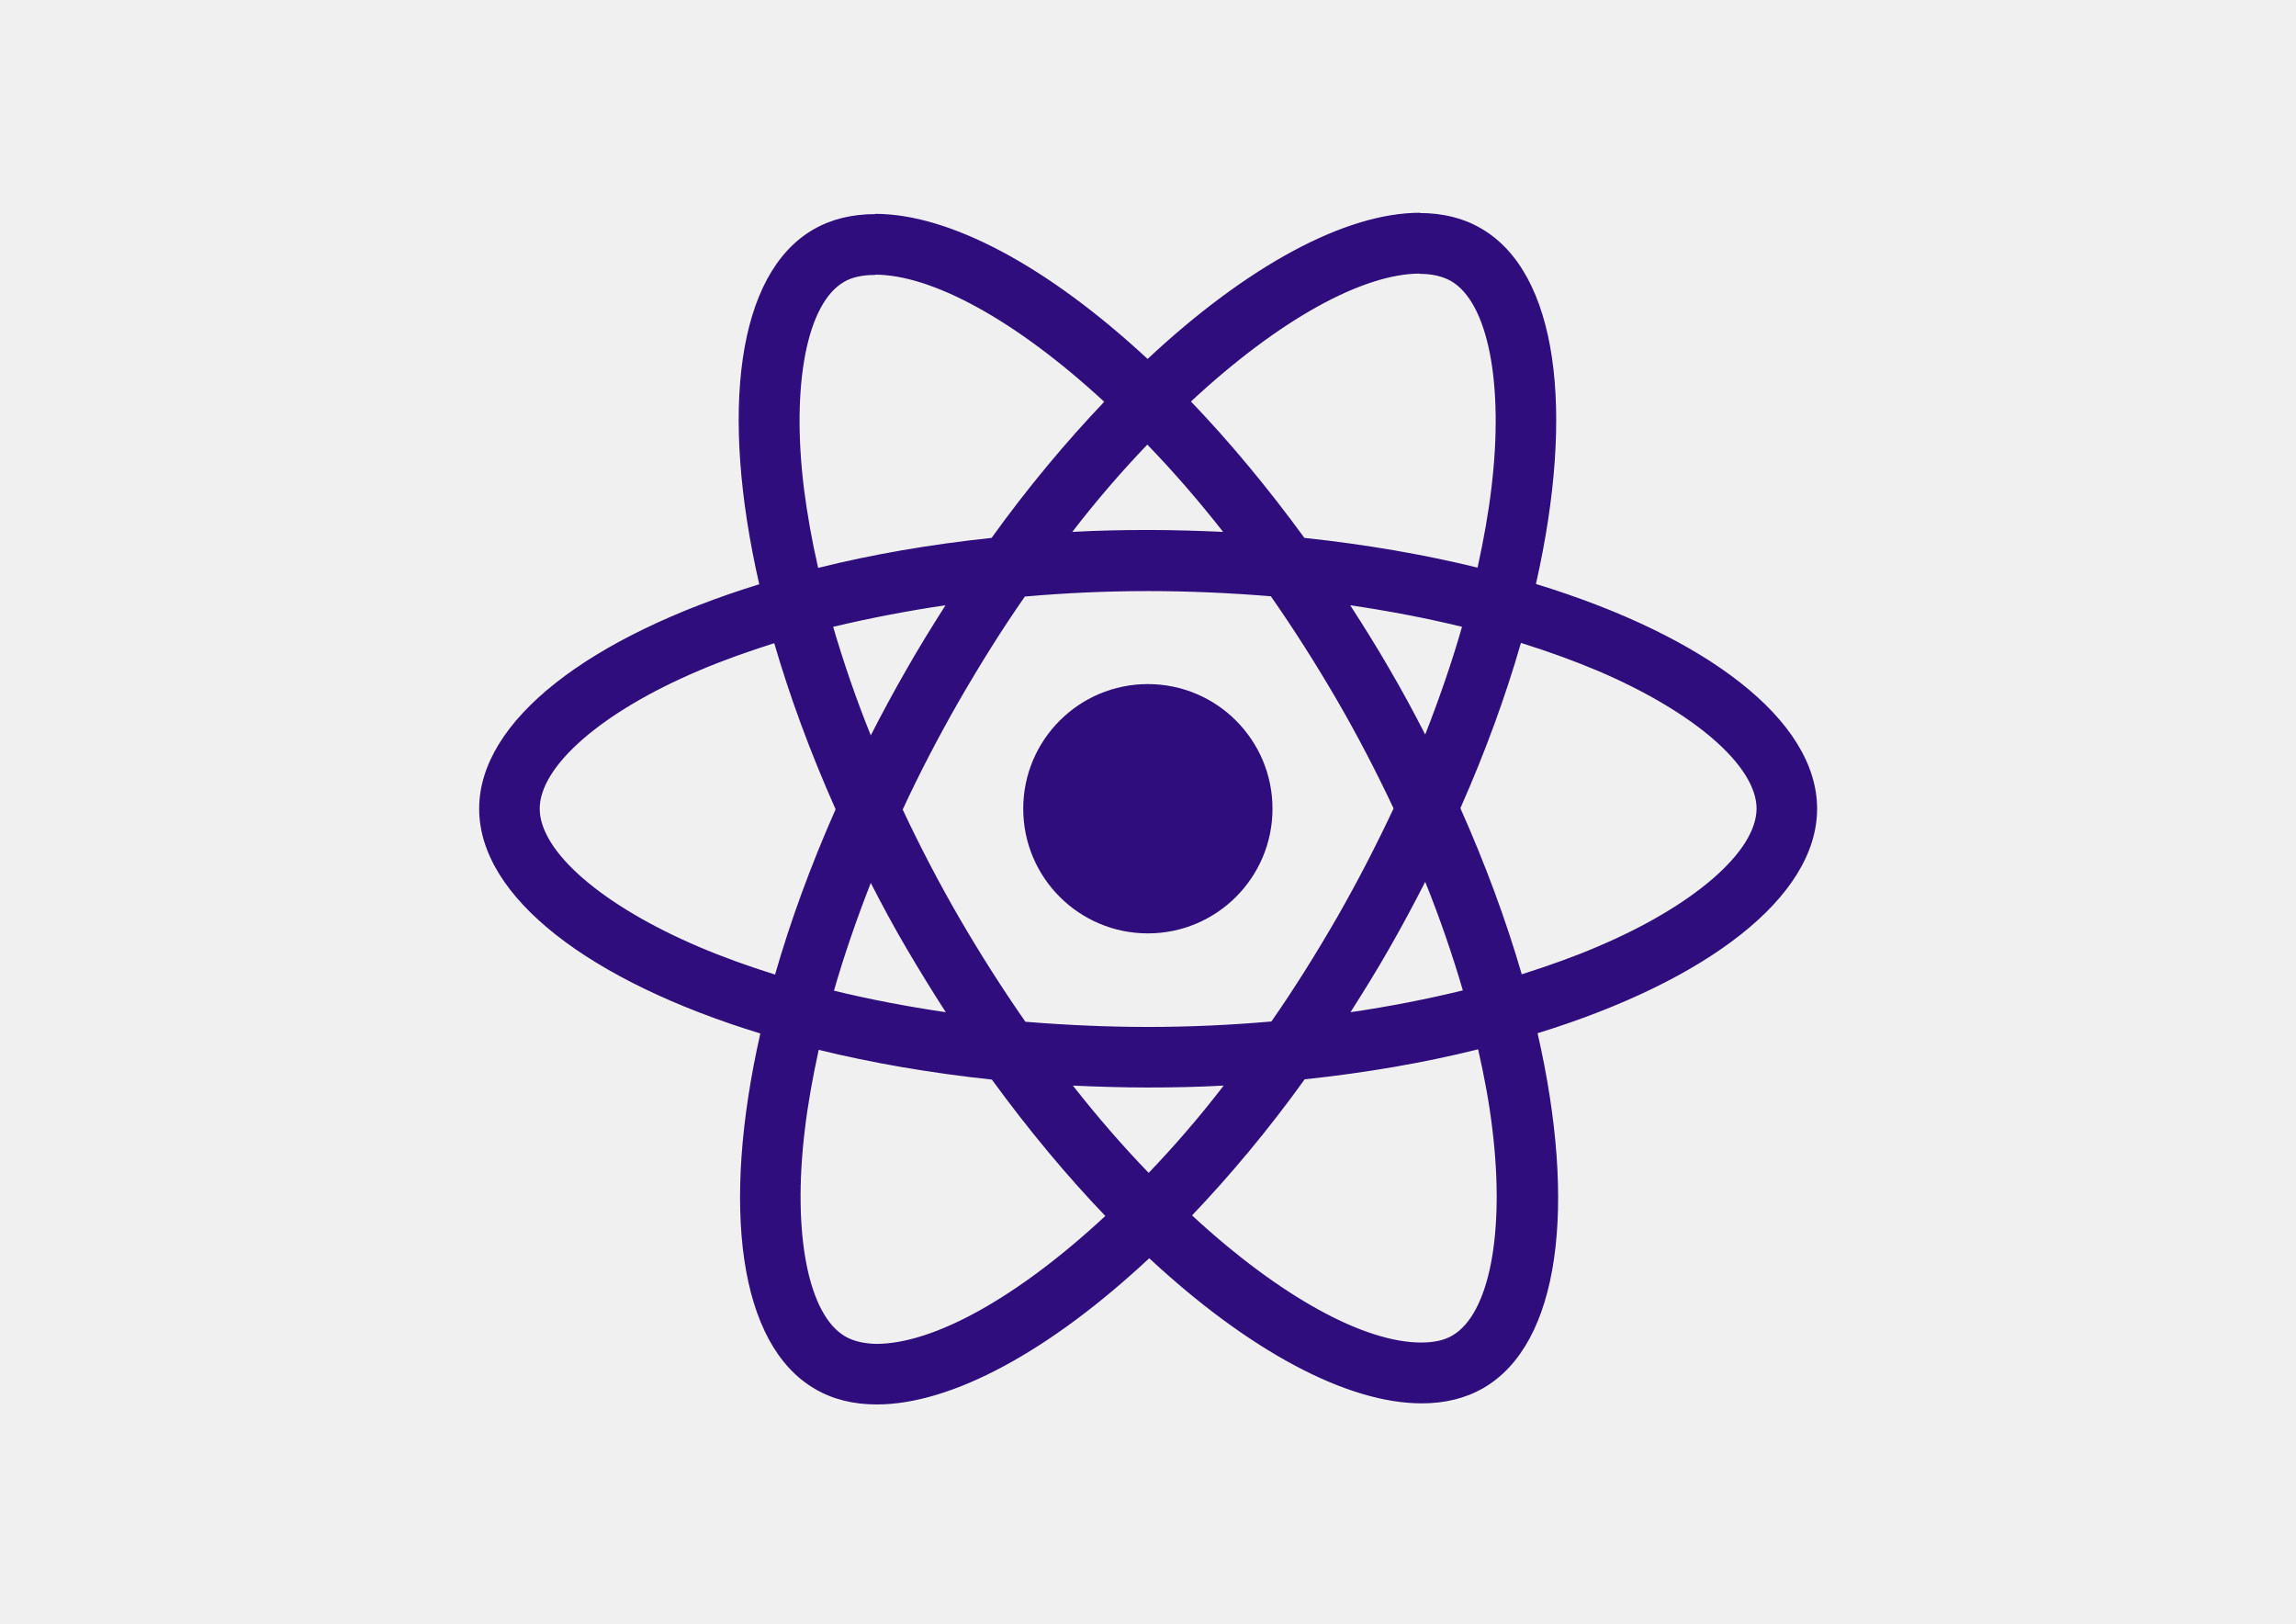
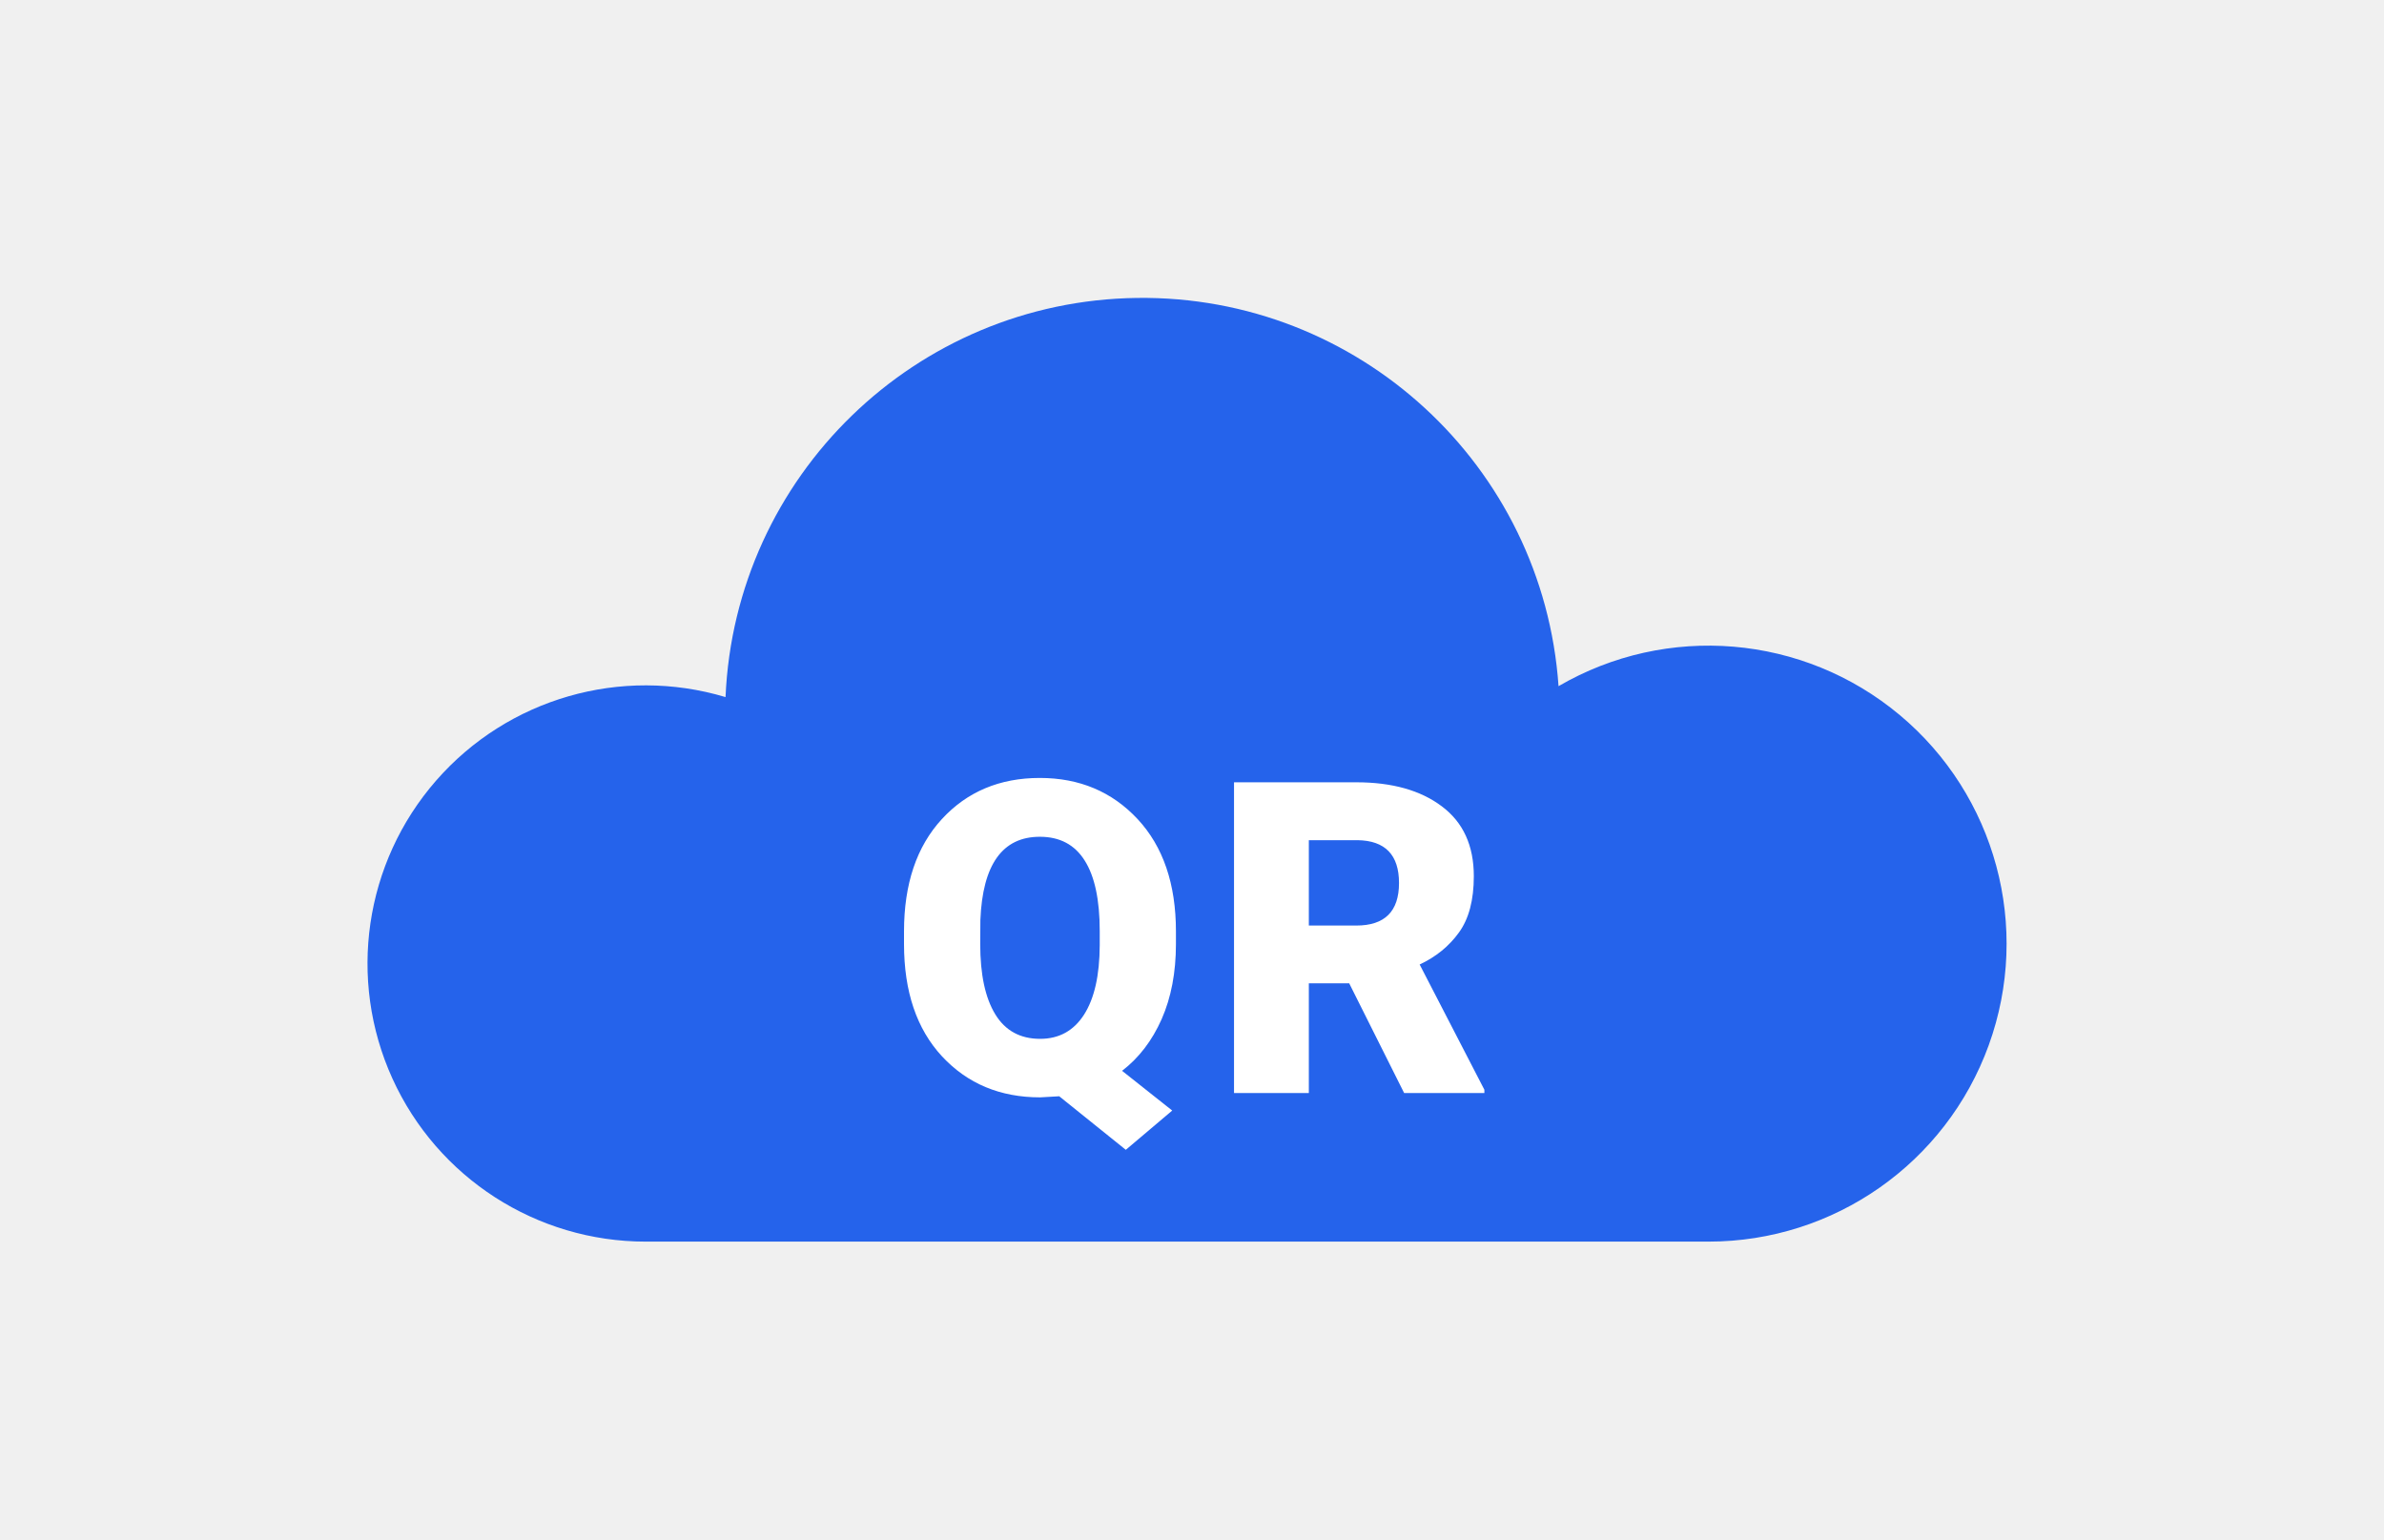
- <svg xmlns="http://www.w3.org/2000/svg" viewBox="0 0 841.9 595.3">
-   <g fill="#2f0d7d">
-     <path d="M666.3 296.5c0-32.5-40.7-63.3-103.1-82.4 14.4-63.6 8-114.2-20.2-130.4-6.5-3.8-14.1-5.6-22.4-5.6v22.3c4.6 0 8.3.9 11.4 2.6 13.6 7.8 19.5 37.5 14.9 75.7-1.1 9.4-2.9 19.3-5.1 29.4-19.6-4.8-41-8.5-63.5-10.9-13.5-18.5-27.5-35.3-41.6-50 32.6-30.3 63.2-46.9 84-46.9V78c-27.5 0-63.5 19.6-99.9 53.6-36.4-33.8-72.4-53.2-99.9-53.2v22.3c20.7 0 51.4 16.5 84 46.6-14 14.7-28 31.4-41.3 49.9-22.6 2.4-44 6.1-63.6 11-2.3-10-4-19.7-5.2-29-4.7-38.2 1.1-67.9 14.6-75.8 3-1.8 6.9-2.6 11.5-2.6V78.5c-8.4 0-16 1.8-22.6 5.6-28.1 16.2-34.4 66.7-19.9 130.1-62.2 19.2-102.7 49.9-102.7 82.3 0 32.5 40.7 63.3 103.1 82.4-14.4 63.6-8 114.2 20.2 130.4 6.5 3.8 14.1 5.6 22.5 5.6 27.5 0 63.5-19.6 99.9-53.6 36.4 33.8 72.4 53.2 99.9 53.2 8.4 0 16-1.8 22.6-5.6 28.1-16.2 34.4-66.7 19.9-130.1 62-19.1 102.5-49.9 102.5-82.3zm-130.2-66.7c-3.7 12.9-8.3 26.2-13.5 39.5-4.1-8-8.4-16-13.1-24-4.6-8-9.5-15.8-14.4-23.4 14.2 2.1 27.9 4.7 41 7.9zm-45.8 106.5c-7.8 13.5-15.8 26.3-24.1 38.2-14.9 1.3-30 2-45.2 2-15.1 0-30.2-.7-45-1.9-8.3-11.9-16.4-24.6-24.2-38-7.6-13.1-14.5-26.4-20.8-39.8 6.2-13.4 13.2-26.8 20.7-39.9 7.8-13.5 15.8-26.3 24.1-38.2 14.9-1.3 30-2 45.2-2 15.1 0 30.2.7 45 1.9 8.3 11.9 16.4 24.6 24.2 38 7.6 13.1 14.5 26.4 20.8 39.8-6.3 13.4-13.2 26.8-20.7 39.9zm32.3-13c5.4 13.4 10 26.8 13.8 39.8-13.1 3.2-26.9 5.9-41.2 8 4.9-7.7 9.8-15.6 14.4-23.7 4.6-8 8.9-16.1 13-24.1zM421.2 430c-9.3-9.6-18.6-20.3-27.8-32 9 .4 18.2.7 27.5.7 9.4 0 18.7-.2 27.8-.7-9 11.7-18.3 22.4-27.5 32zm-74.4-58.9c-14.2-2.1-27.9-4.7-41-7.9 3.7-12.9 8.3-26.2 13.5-39.5 4.1 8 8.4 16 13.1 24 4.7 8 9.5 15.8 14.4 23.4zM420.7 163c9.3 9.6 18.6 20.3 27.8 32-9-.4-18.2-.7-27.5-.7-9.4 0-18.7.2-27.8.7 9-11.7 18.3-22.4 27.5-32zm-74 58.9c-4.9 7.7-9.8 15.6-14.4 23.7-4.6 8-8.9 16-13 24-5.4-13.4-10-26.8-13.8-39.8 13.1-3.1 26.9-5.8 41.2-7.9zm-90.5 125.2c-35.4-15.1-58.3-34.9-58.3-50.6 0-15.7 22.9-35.6 58.3-50.6 8.6-3.7 18-7 27.7-10.1 5.7 19.6 13.2 40 22.5 60.9-9.2 20.8-16.6 41.1-22.2 60.6-9.9-3.1-19.3-6.5-28-10.2zM310 490c-13.6-7.8-19.5-37.5-14.9-75.7 1.1-9.4 2.9-19.3 5.1-29.4 19.6 4.8 41 8.5 63.5 10.9 13.5 18.5 27.5 35.3 41.6 50-32.6 30.3-63.2 46.9-84 46.9-4.5-.1-8.3-1-11.3-2.7zm237.2-76.2c4.7 38.2-1.1 67.9-14.6 75.8-3 1.8-6.9 2.6-11.5 2.6-20.7 0-51.4-16.5-84-46.6 14-14.7 28-31.4 41.3-49.9 22.6-2.4 44-6.1 63.6-11 2.3 10.1 4.1 19.8 5.2 29.1zm38.5-66.7c-8.6 3.7-18 7-27.7 10.1-5.7-19.6-13.2-40-22.5-60.9 9.2-20.8 16.6-41.1 22.2-60.6 9.9 3.1 19.3 6.5 28.1 10.2 35.4 15.1 58.3 34.9 58.3 50.6-.1 15.7-23 35.6-58.4 50.6zM320.8 78.4z" />
-     <circle cx="420.9" cy="296.5" r="45.7" />
-     <path d="M520.5 78.1z" />
-   </g>
+ <svg xmlns="http://www.w3.org/2000/svg" viewBox="0 0 240 155" width="240" height="155" role="img" aria-label="QR Cloud Logo">
+   <path d="M 65 125 A 28 28 0 1 1 73.04 70.18 A 42 42 0 0 1 156.90 69.08 A 30 30 0 1 1 172 125 Z" fill="#2563EB" />
+   <text x="120" y="95" text-anchor="middle" dominant-baseline="central" fill="#FFFFFF" font-family="system-ui, -apple-system, 'Segoe UI', Roboto, Helvetica, Arial, sans-serif" font-size="44" font-weight="800" letter-spacing="2">QR</text>
</svg>
